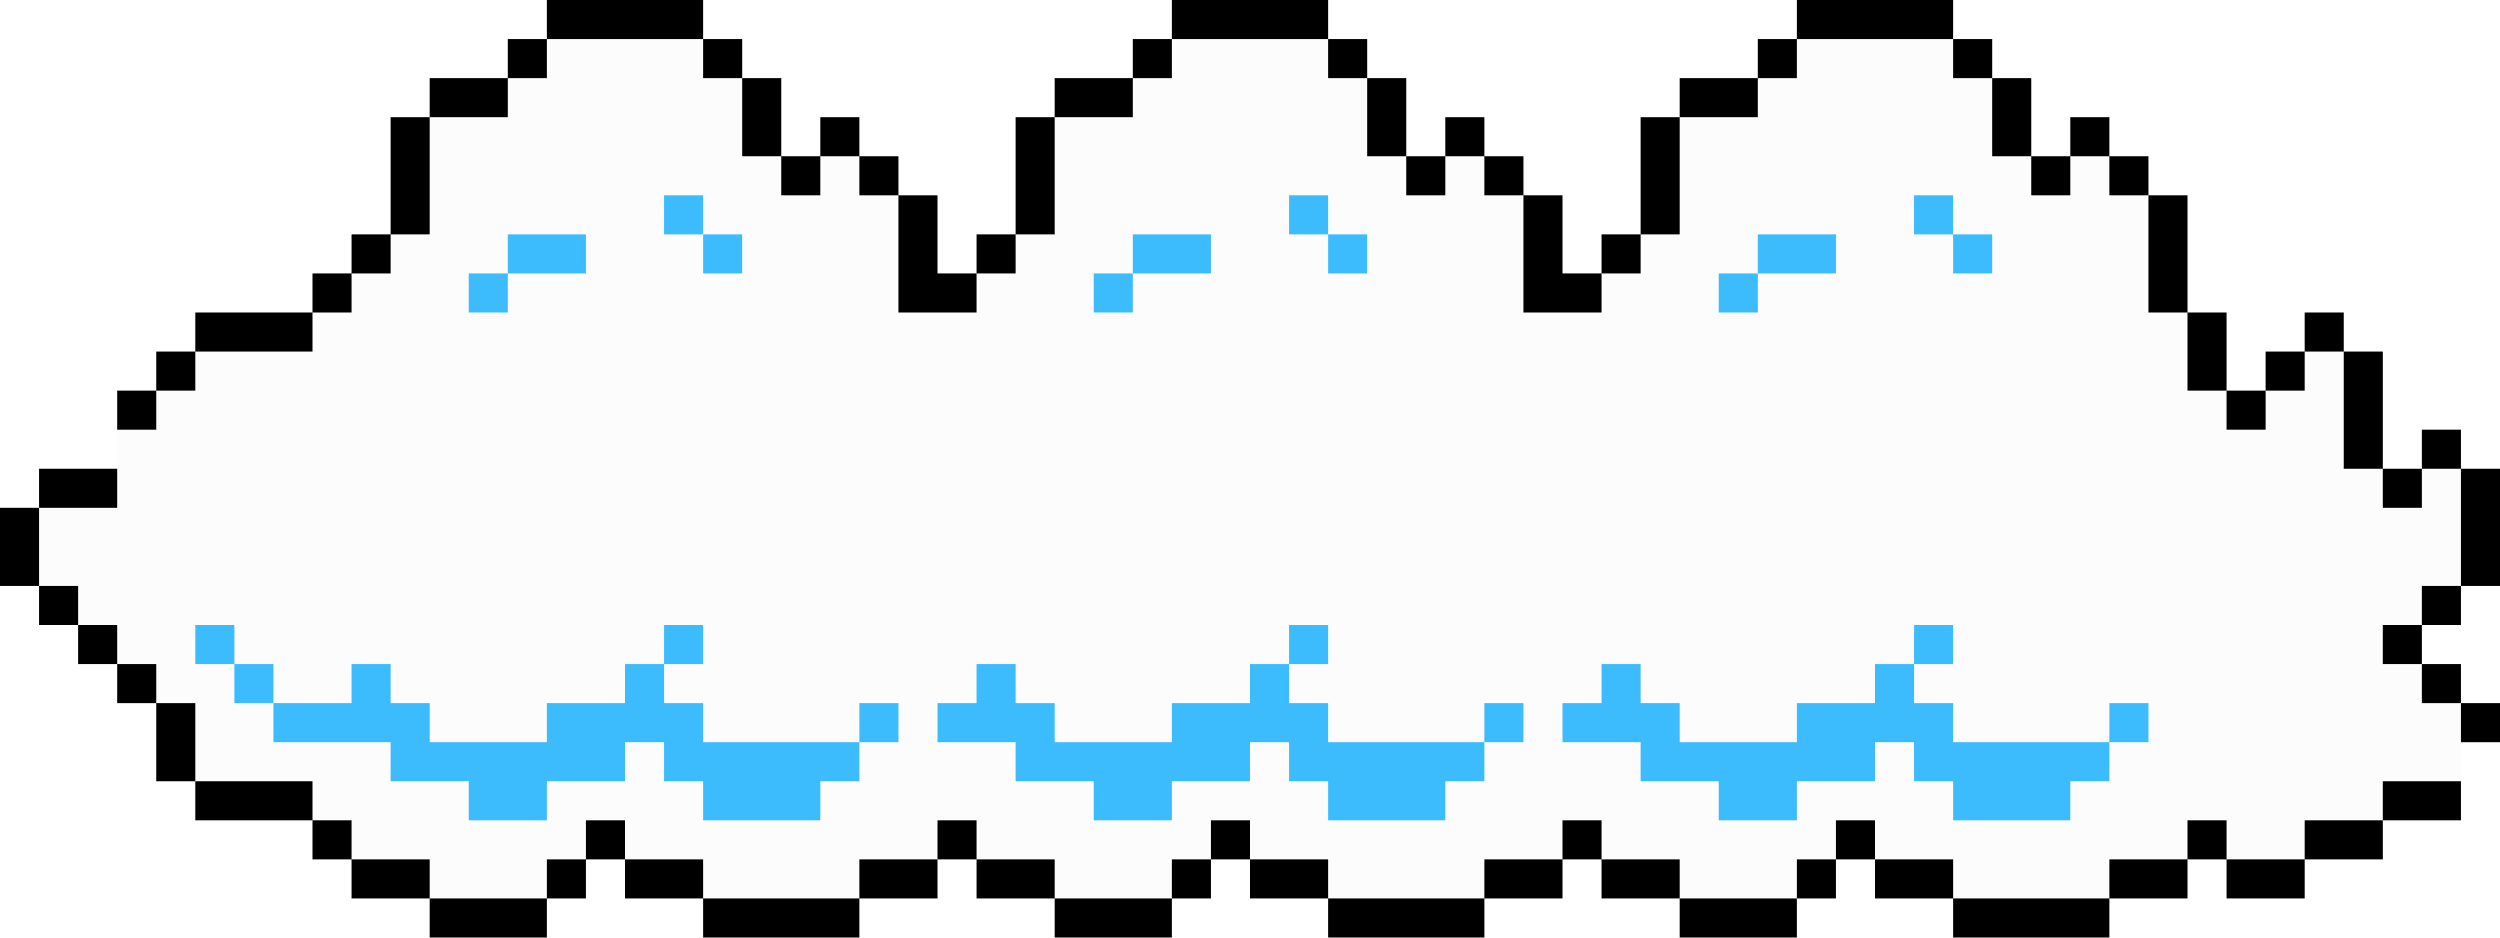
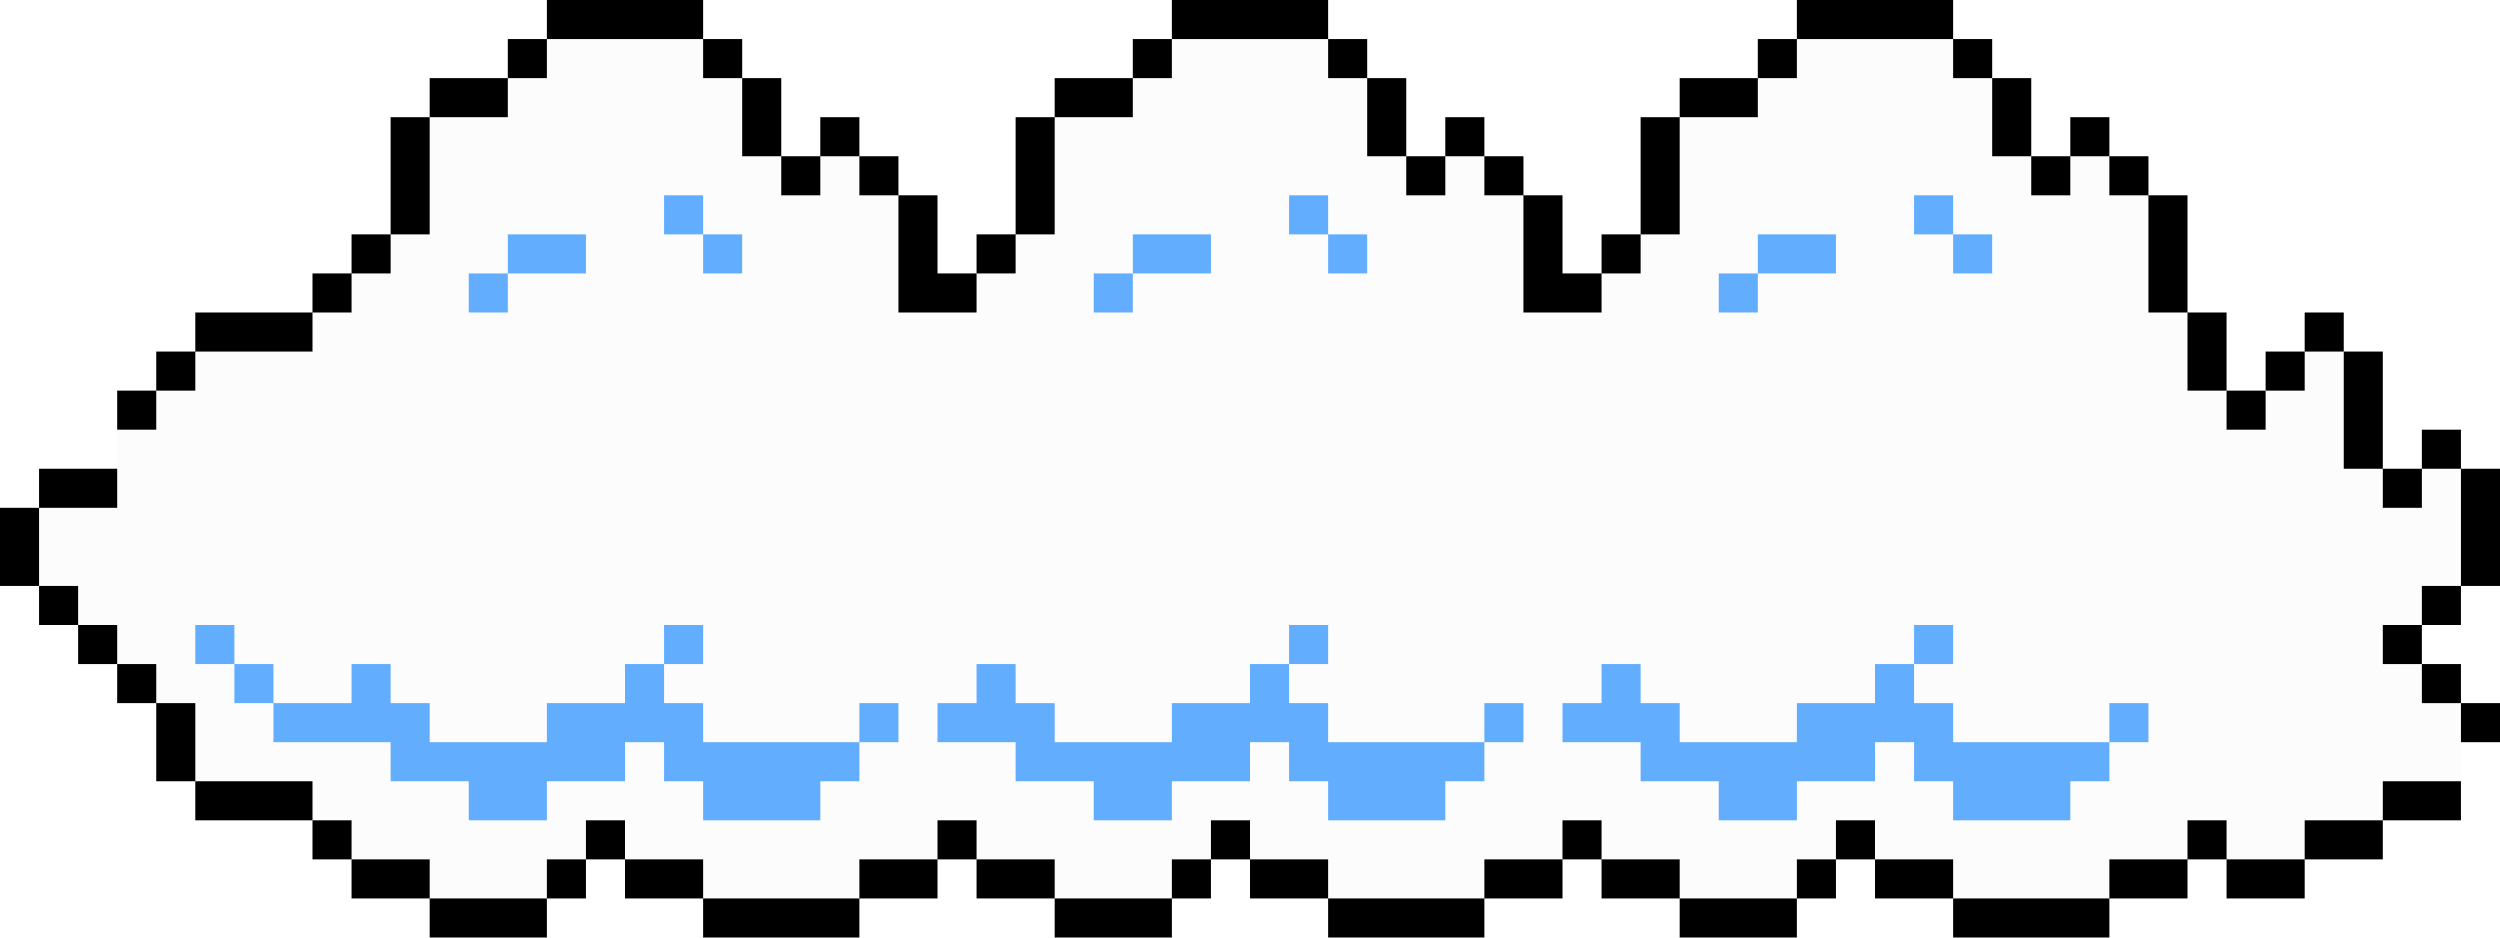
<svg xmlns="http://www.w3.org/2000/svg" viewBox="0 0 1024 384">
  <path fill="#FCFCFC" d="M224 0h64v16h16v16h16v32h16V48h16v16h16v16h16v32h16V96h16V48h16V32h32V16h16V0h64v16h16v16h16v32h16V48h16v16h16v16h16v32h16V96h16V48h16V32h32V16h16V0h64v16h16v16h16v32h16V48h16v16h16v16h16v48h16v32h16v-16h16v-16h16v16h16v48h16v-16h16v16h16v48h-16v16h-16v16h16v16h16v16h-16v32h-32v16h-32v16h-32v-16h-16v16h-32v16h-64v-16h-32v-16h-16v16h-16v16h-48v-16h-32v-16h-16v16h-32v16h-64v-16h-32v-16h-16v16h-16v16h-48v-16h-32v-16h-16v16h-32v16h-64v-16h-32v-16h-16v16h-16v16h-48v-16h-32v-16h-16v-16H80v-16H64v-32H48v-16H32v-16H16v-16H0v-32h16v-16h32v-32h16v-16h16v-16h48v-16h16V96h16V48h16V32h32V16h16V0z" />
-   <path fill="#3CBCFC" d="M144 272h16v16h16v16h48v-16h32v-16h16v16h16v16h64v16h-16v16h-48v-16h-16v-16h-16v16h-32v16h-32v-16h-32v-16h-48v-16h32v-16zM656 272h16v16h16v16h48v-16h32v-16h16v16h16v16h64v16h-16v16h-48v-16h-16v-16h-16v16h-32v16h-32v-16h-32v-16h-32v-16h16v-16zM400 272h16v16h16v16h48v-16h32v-16h16v16h16v16h64v16h-16v16h-48v-16h-16v-16h-16v16h-32v16h-32v-16h-32v-16h-32v-16h16v-16zM720 96h32v16h-32V96zM464 96h32v16h-32V96zM208 96h32v16h-32V96zM864 288h16v16h-16v-16zM608 288h16v16h-16v-16zM352 288h16v16h-16v-16zM96 272h16v16H96v-16zM784 256h16v16h-16v-16zM528 256h16v16h-16v-16zM272 256h16v16h-16v-16zM80 256h16v16H80v-16zM704 112h16v16h-16v-16zM448 112h16v16h-16v-16zM192 112h16v16h-16v-16zM800 96h16v16h-16V96zM544 96h16v16h-16V96zM288 96h16v16h-16V96zM784 80h16v16h-16V80zM528 80h16v16h-16V80zM272 80h16v16h-16V80z" />
+   <path fill="#63adff" d="M144 272h16v16h16v16h48v-16h32v-16h16v16h16v16h64v16h-16v16h-48v-16h-16v-16h-16v16h-32v16h-32v-16h-32v-16h-48v-16h32v-16zM656 272h16v16h16v16h48v-16h32v-16h16v16h16v16h64v16h-16v16h-48v-16h-16v-16h-16v16h-32v16h-32v-16h-32v-16h-32v-16h16v-16zM400 272h16v16h16v16h48v-16h32v-16h16v16h16v16h64v16h-16v16h-48v-16h-16v-16h-16v16h-32v16h-32v-16h-32v-16h-32v-16h16v-16zM720 96h32v16h-32V96zM464 96h32v16h-32V96zM208 96h32v16h-32V96zM864 288h16v16h-16v-16zM608 288h16v16h-16v-16zM352 288h16v16h-16v-16zM96 272h16v16H96v-16zM784 256h16v16h-16v-16zM528 256h16v16h-16v-16zM272 256h16v16h-16v-16zM80 256h16v16H80v-16zM704 112h16v16h-16v-16zM448 112h16v16h-16v-16zM192 112h16v16h-16v-16zM800 96h16v16h-16V96zM544 96h16v16h-16V96zM288 96h16v16h-16V96zM784 80h16v16h-16V80zM528 80h16v16h-16V80zM272 80h16v16h-16V80z" />
  <path d="M800 368h64v16h-64v-16zM544 368h64v16h-64v-16zM288 368h64v16h-64v-16zM624 80h16v32h16v16h-32V80zM368 80h16v32h16v16h-32V80zM736 0h64v16h-64V0zM480 0h64v16h-64V0zM224 0h64v16h-64V0zM688 368h48v16h-48v-16zM432 368h48v16h-48v-16zM176 368h48v16h-48v-16zM80 320h48v16H80v-16zM1008 192h16v48h-16v-48zM960 144h16v48h-16v-48zM80 128h48v16H80v-16zM880 80h16v48h-16V80zM672 48h16v48h-16V48zM416 48h16v48h-16V48zM160 48h16v48h-16V48zM912 352h32v16h-32v-16zM864 352h32v16h-32v-16zM768 352h32v16h-32v-16zM656 352h32v16h-32v-16zM608 352h32v16h-32v-16zM512 352h32v16h-32v-16zM400 352h32v16h-32v-16zM352 352h32v16h-32v-16zM256 352h32v16h-32v-16zM144 352h32v16h-32v-16zM944 336h32v16h-32v-16zM976 320h32v16h-32v-16zM64 288h16v32H64v-32zM0 208h16v32H0v-32zM16 192h32v16H16v-16zM896 128h16v32h-16v-32zM816 32h16v32h-16V32zM688 32h32v16h-32V32zM560 32h16v32h-16V32zM432 32h32v16h-32V32zM304 32h16v32h-16V32zM176 32h32v16h-32V32zM736 352h16v16h-16v-16zM480 352h16v16h-16v-16zM224 352h16v16h-16v-16zM896 336h16v16h-16v-16zM752 336h16v16h-16v-16zM640 336h16v16h-16v-16zM496 336h16v16h-16v-16zM384 336h16v16h-16v-16zM240 336h16v16h-16v-16zM128 336h16v16h-16v-16zM1008 288h16v16h-16v-16zM992 272h16v16h-16v-16zM48 272h16v16H48v-16zM976 256h16v16h-16v-16zM32 256h16v16H32v-16zM992 240h16v16h-16v-16zM16 240h16v16H16v-16zM976 192h16v16h-16v-16zM992 176h16v16h-16v-16zM912 160h16v16h-16v-16zM48 160h16v16H48v-16zM928 144h16v16h-16v-16zM64 144h16v16H64v-16zM944 128h16v16h-16v-16zM128 112h16v16h-16v-16zM656 96h16v16h-16V96zM400 96h16v16h-16V96zM144 96h16v16h-16V96zM864 64h16v16h-16V64zM832 64h16v16h-16V64zM608 64h16v16h-16V64zM576 64h16v16h-16V64zM352 64h16v16h-16V64zM320 64h16v16h-16V64zM848 48h16v16h-16V48zM592 48h16v16h-16V48zM336 48h16v16h-16V48zM800 16h16v16h-16V16zM720 16h16v16h-16V16zM544 16h16v16h-16V16zM464 16h16v16h-16V16zM288 16h16v16h-16V16zM208 16h16v16h-16V16z" />
</svg>
